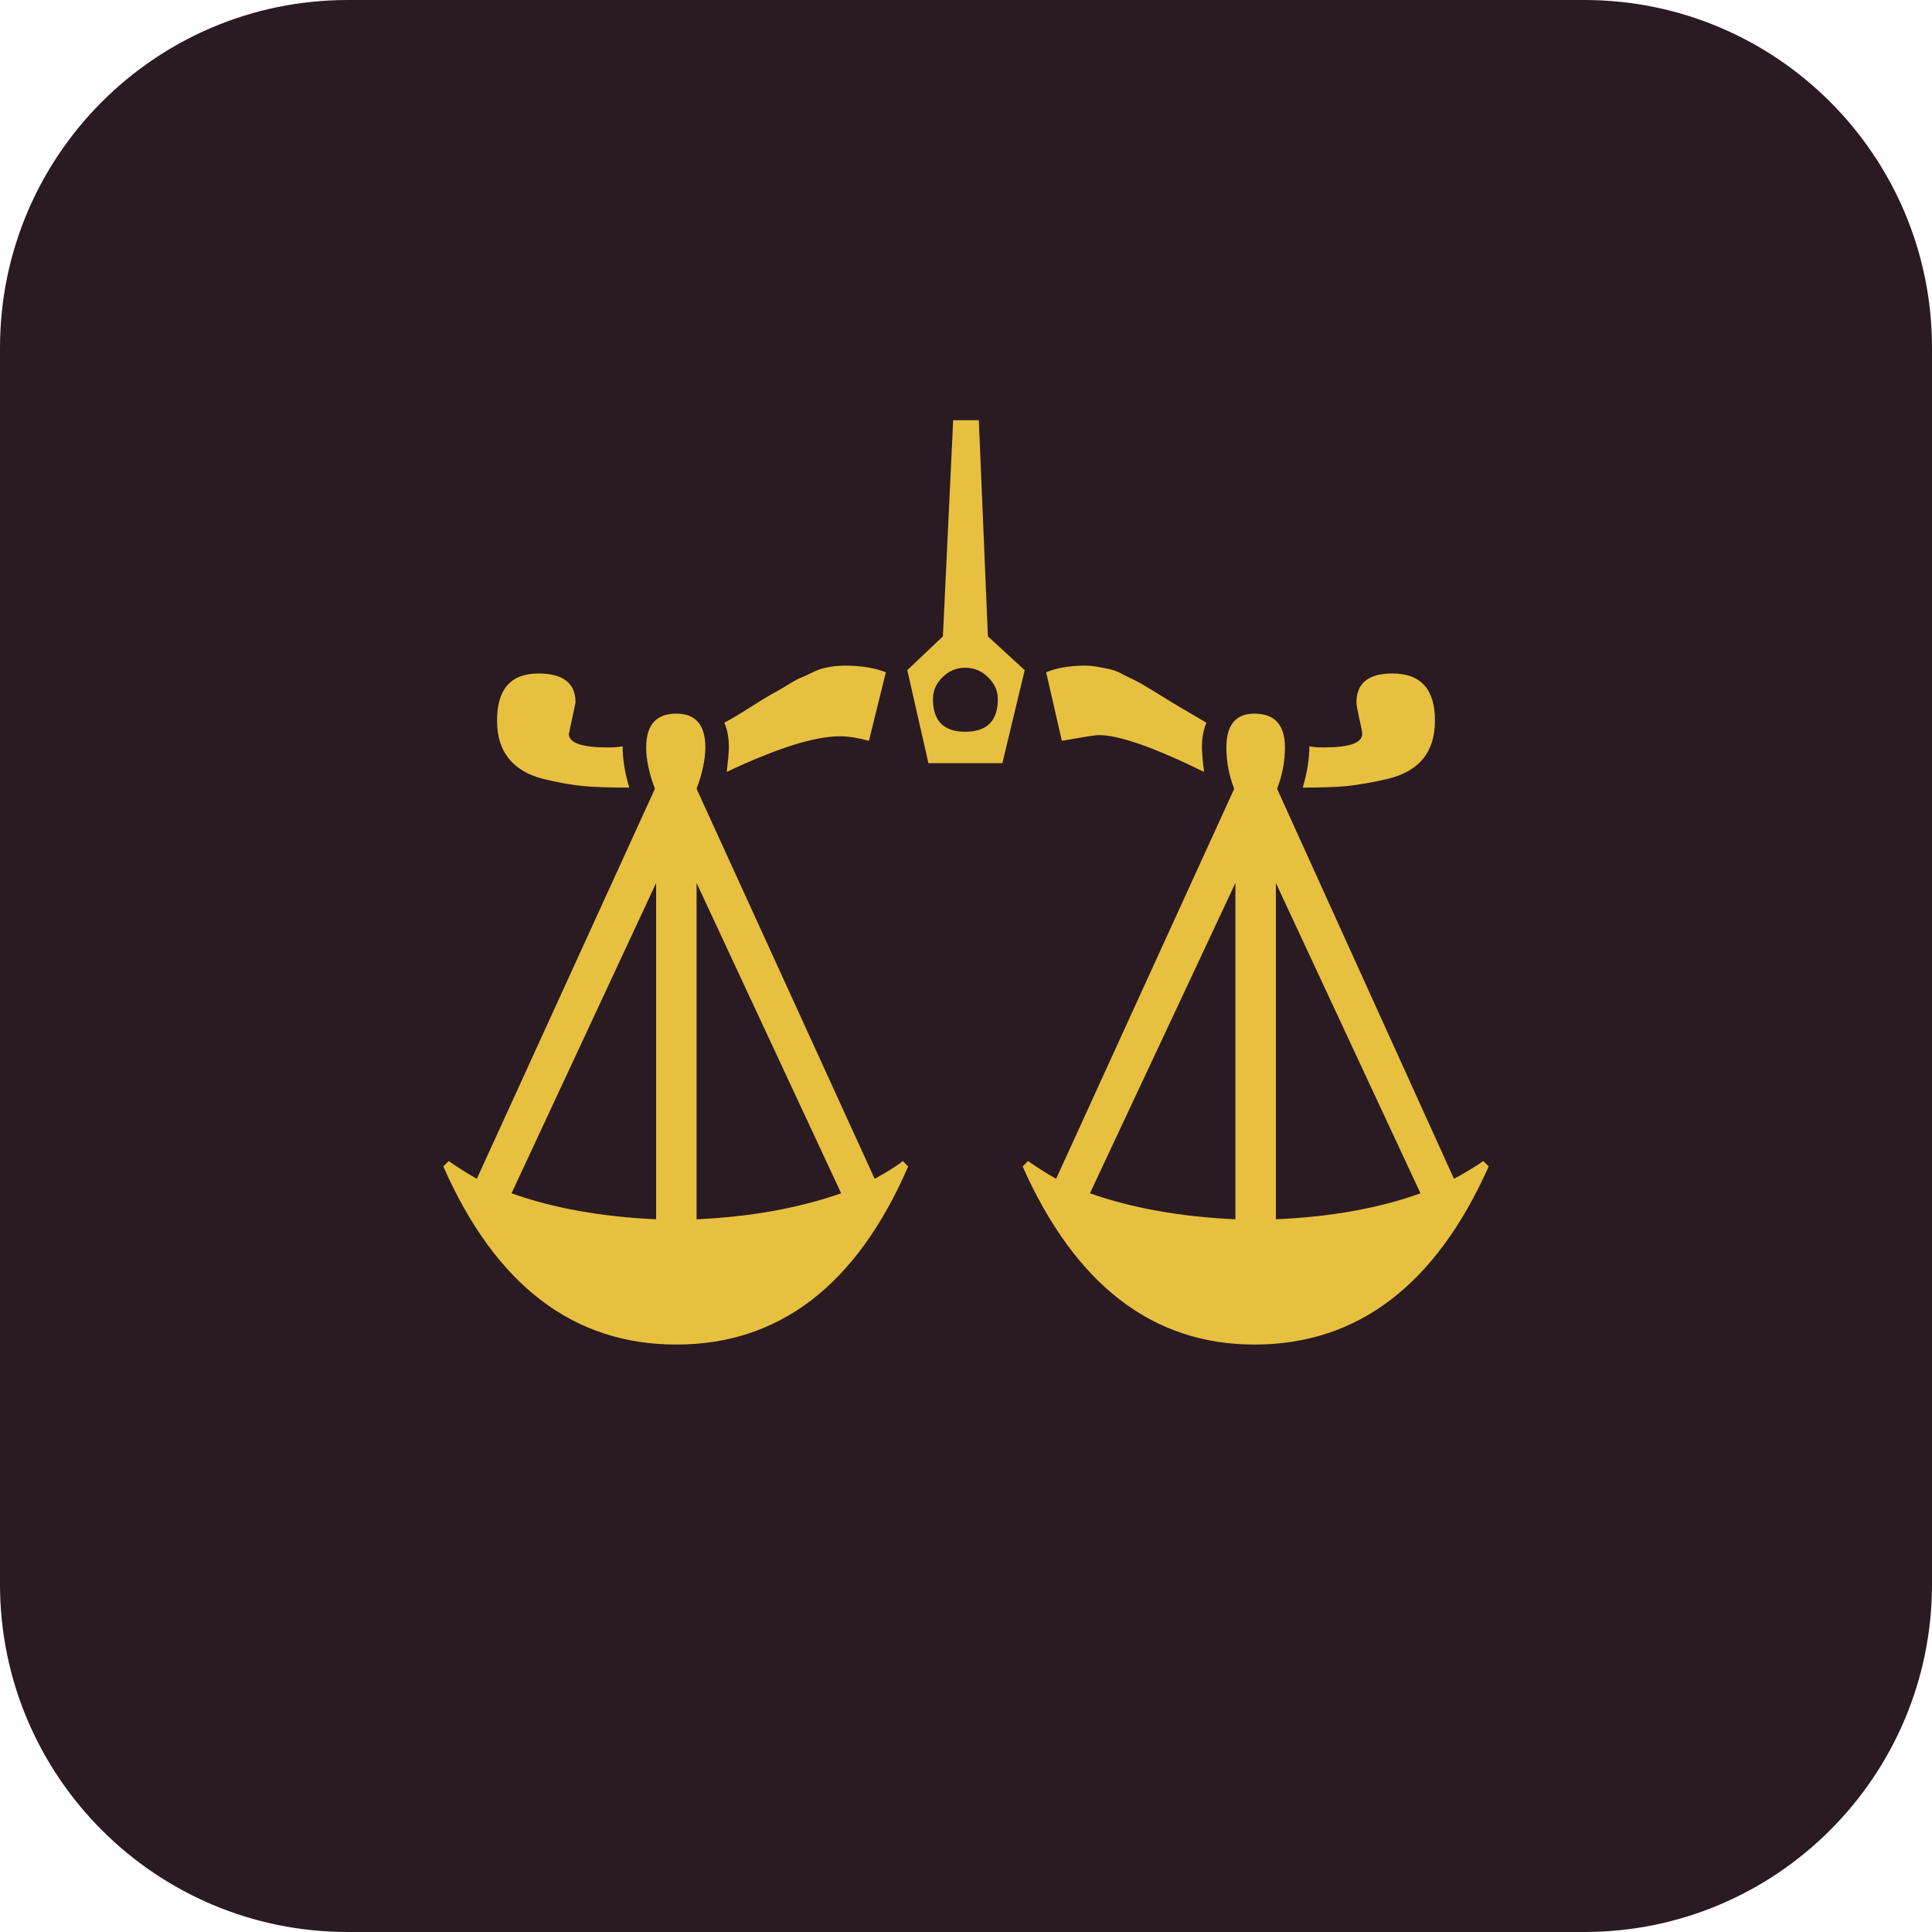
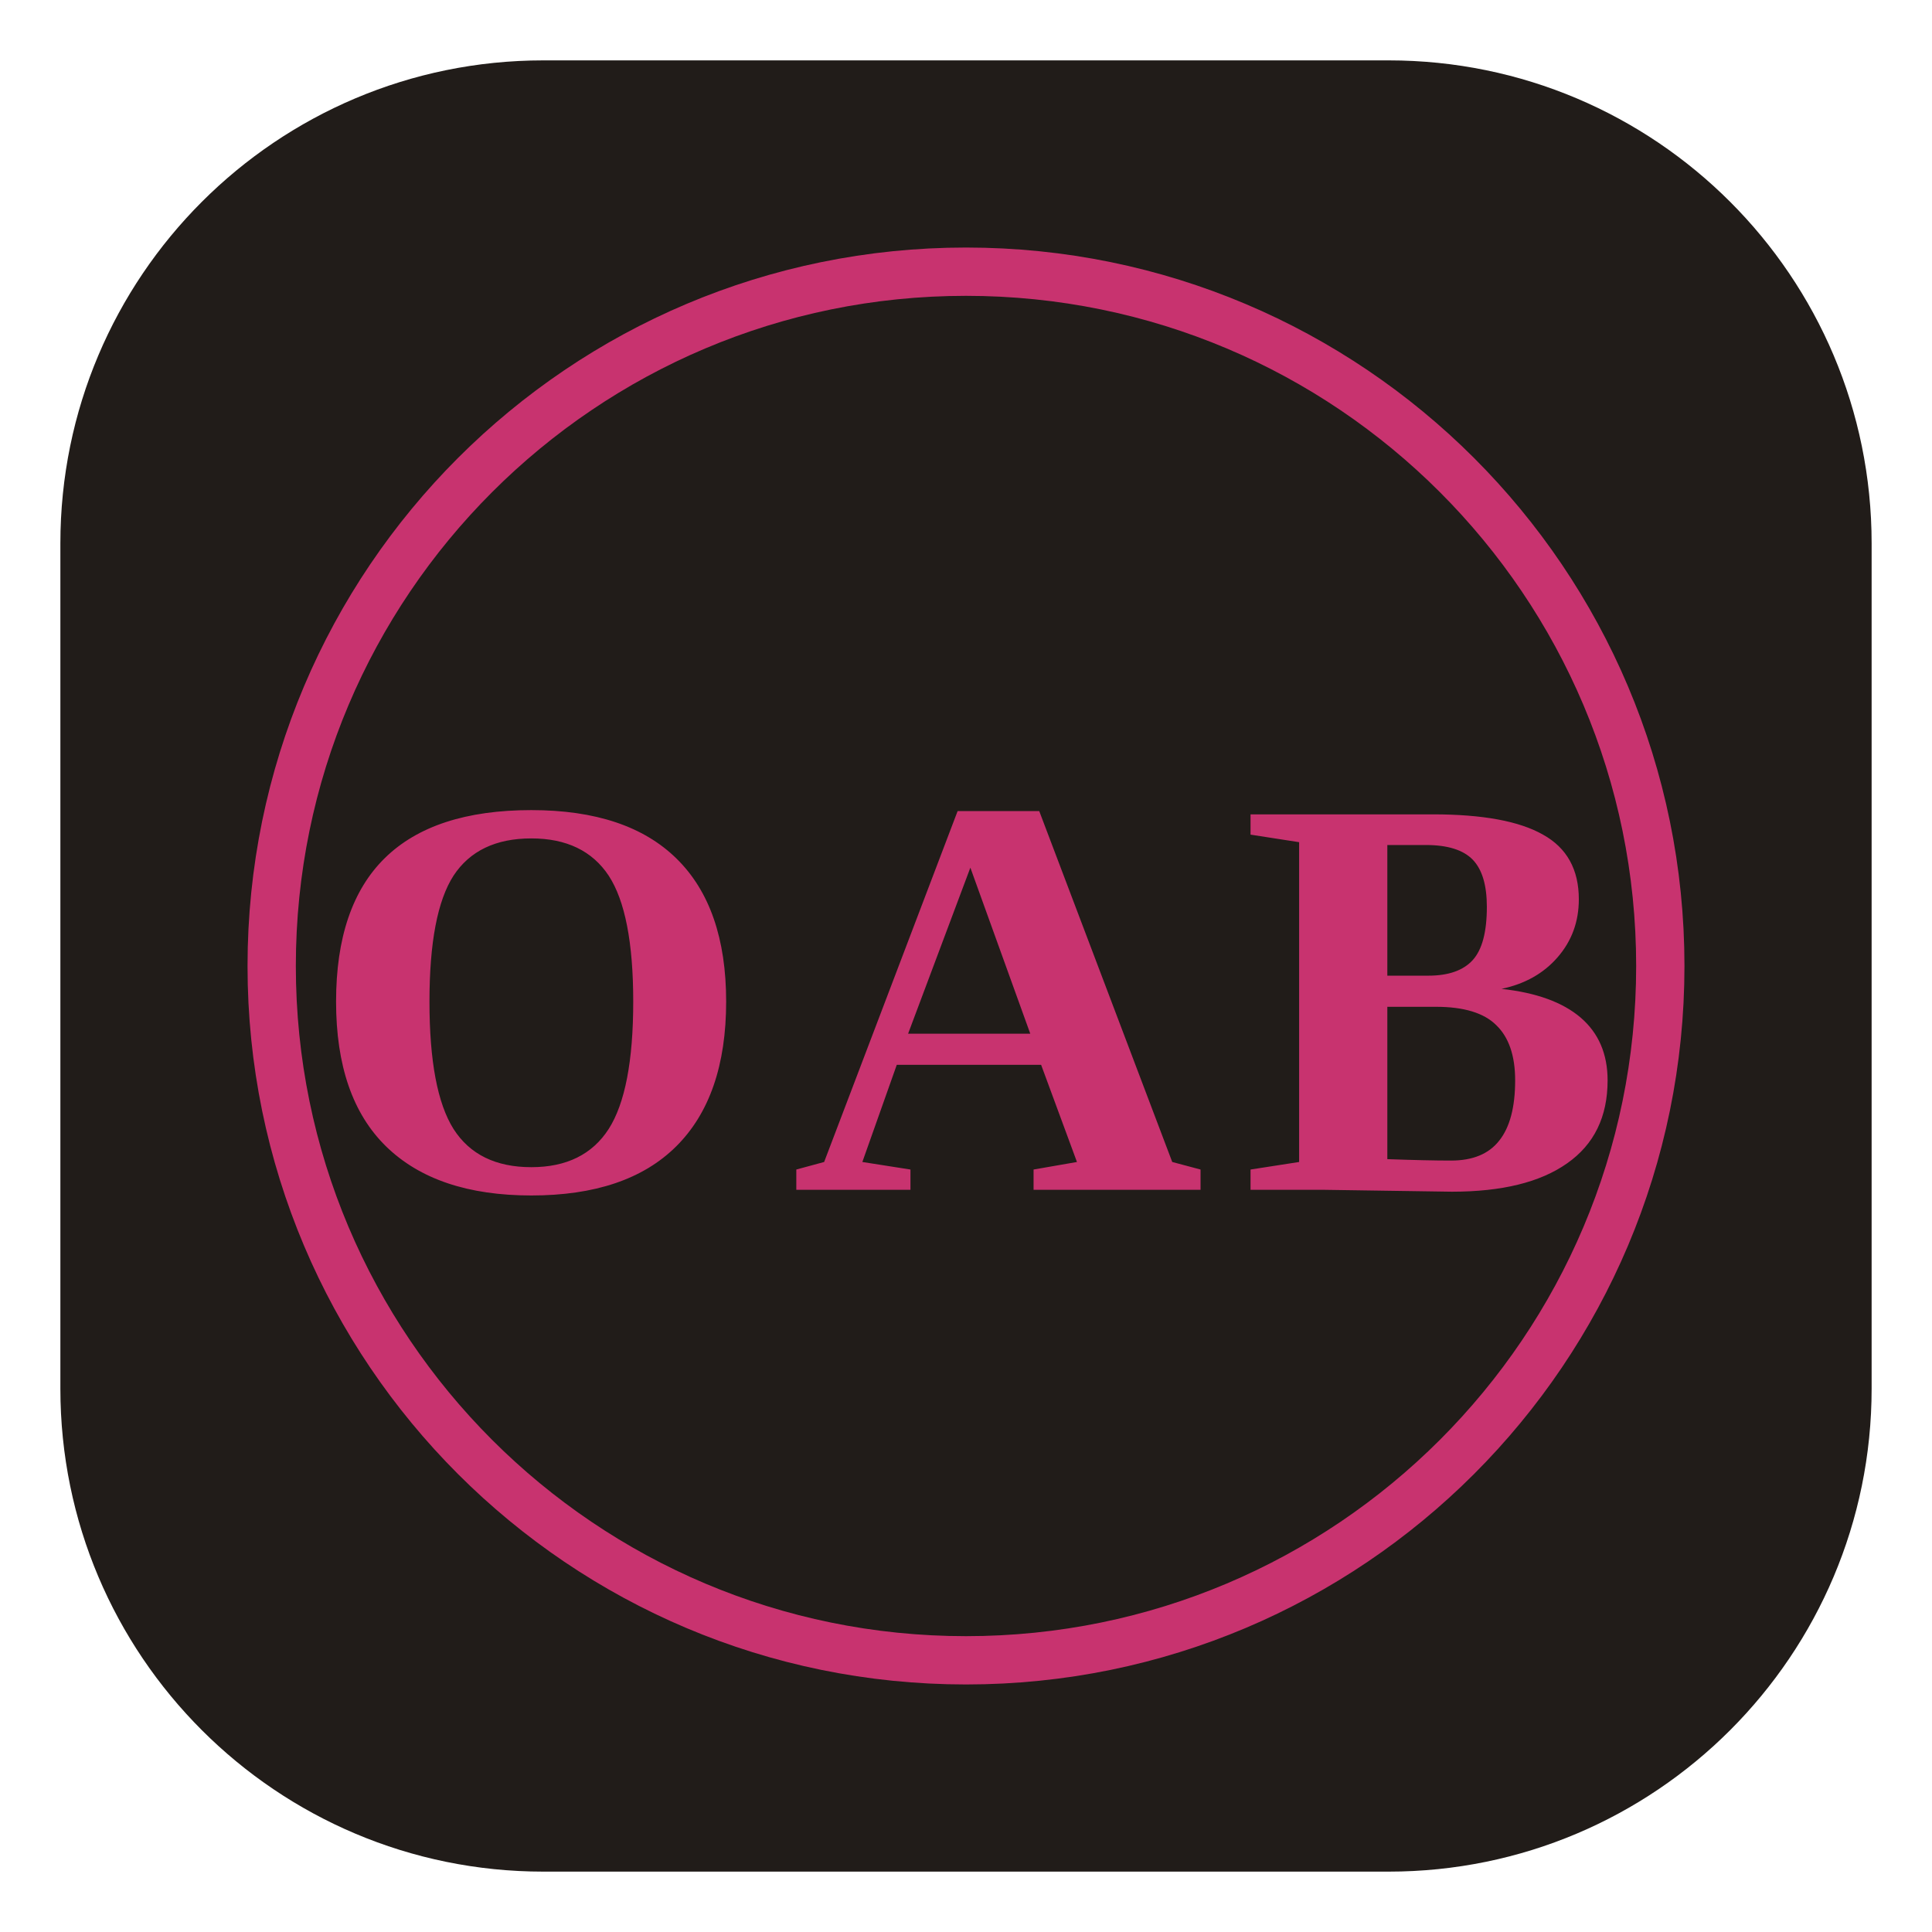
- <svg xmlns="http://www.w3.org/2000/svg" viewBox="0 0 100 100">
-   <rect width="100" height="100" rx="18" fill="#2a1a22" />
-   <text x="50" y="62" text-anchor="middle" font-size="58" fill="#e8c040">⚖</text>
+ <svg xmlns="http://www.w3.org/2000/svg" viewBox="0 0 64 64" width="64" height="64">
+   <style>
+     .bg { fill: #211C19; }
+     .ring { stroke: #C8336F; }
+     .mono { fill: #C8336F; font-family: Georgia, 'Times New Roman', serif; font-weight: 700; }
+     @media (prefers-color-scheme: dark) {
+       .bg { fill: #1A1714; }
+       .ring { stroke: #EC7FA9; }
+       .mono { fill: #EC7FA9; }
+     }
+   </style>
+   <rect class="bg" x="2" y="2" width="60" height="60" rx="16" />
+   <circle class="ring" cx="32" cy="32" r="23" fill="none" stroke-width="1.6" />
+   <text class="mono" x="32" y="33" font-size="19" letter-spacing="1.2" text-anchor="middle" dominant-baseline="central">OAB</text>
</svg>
